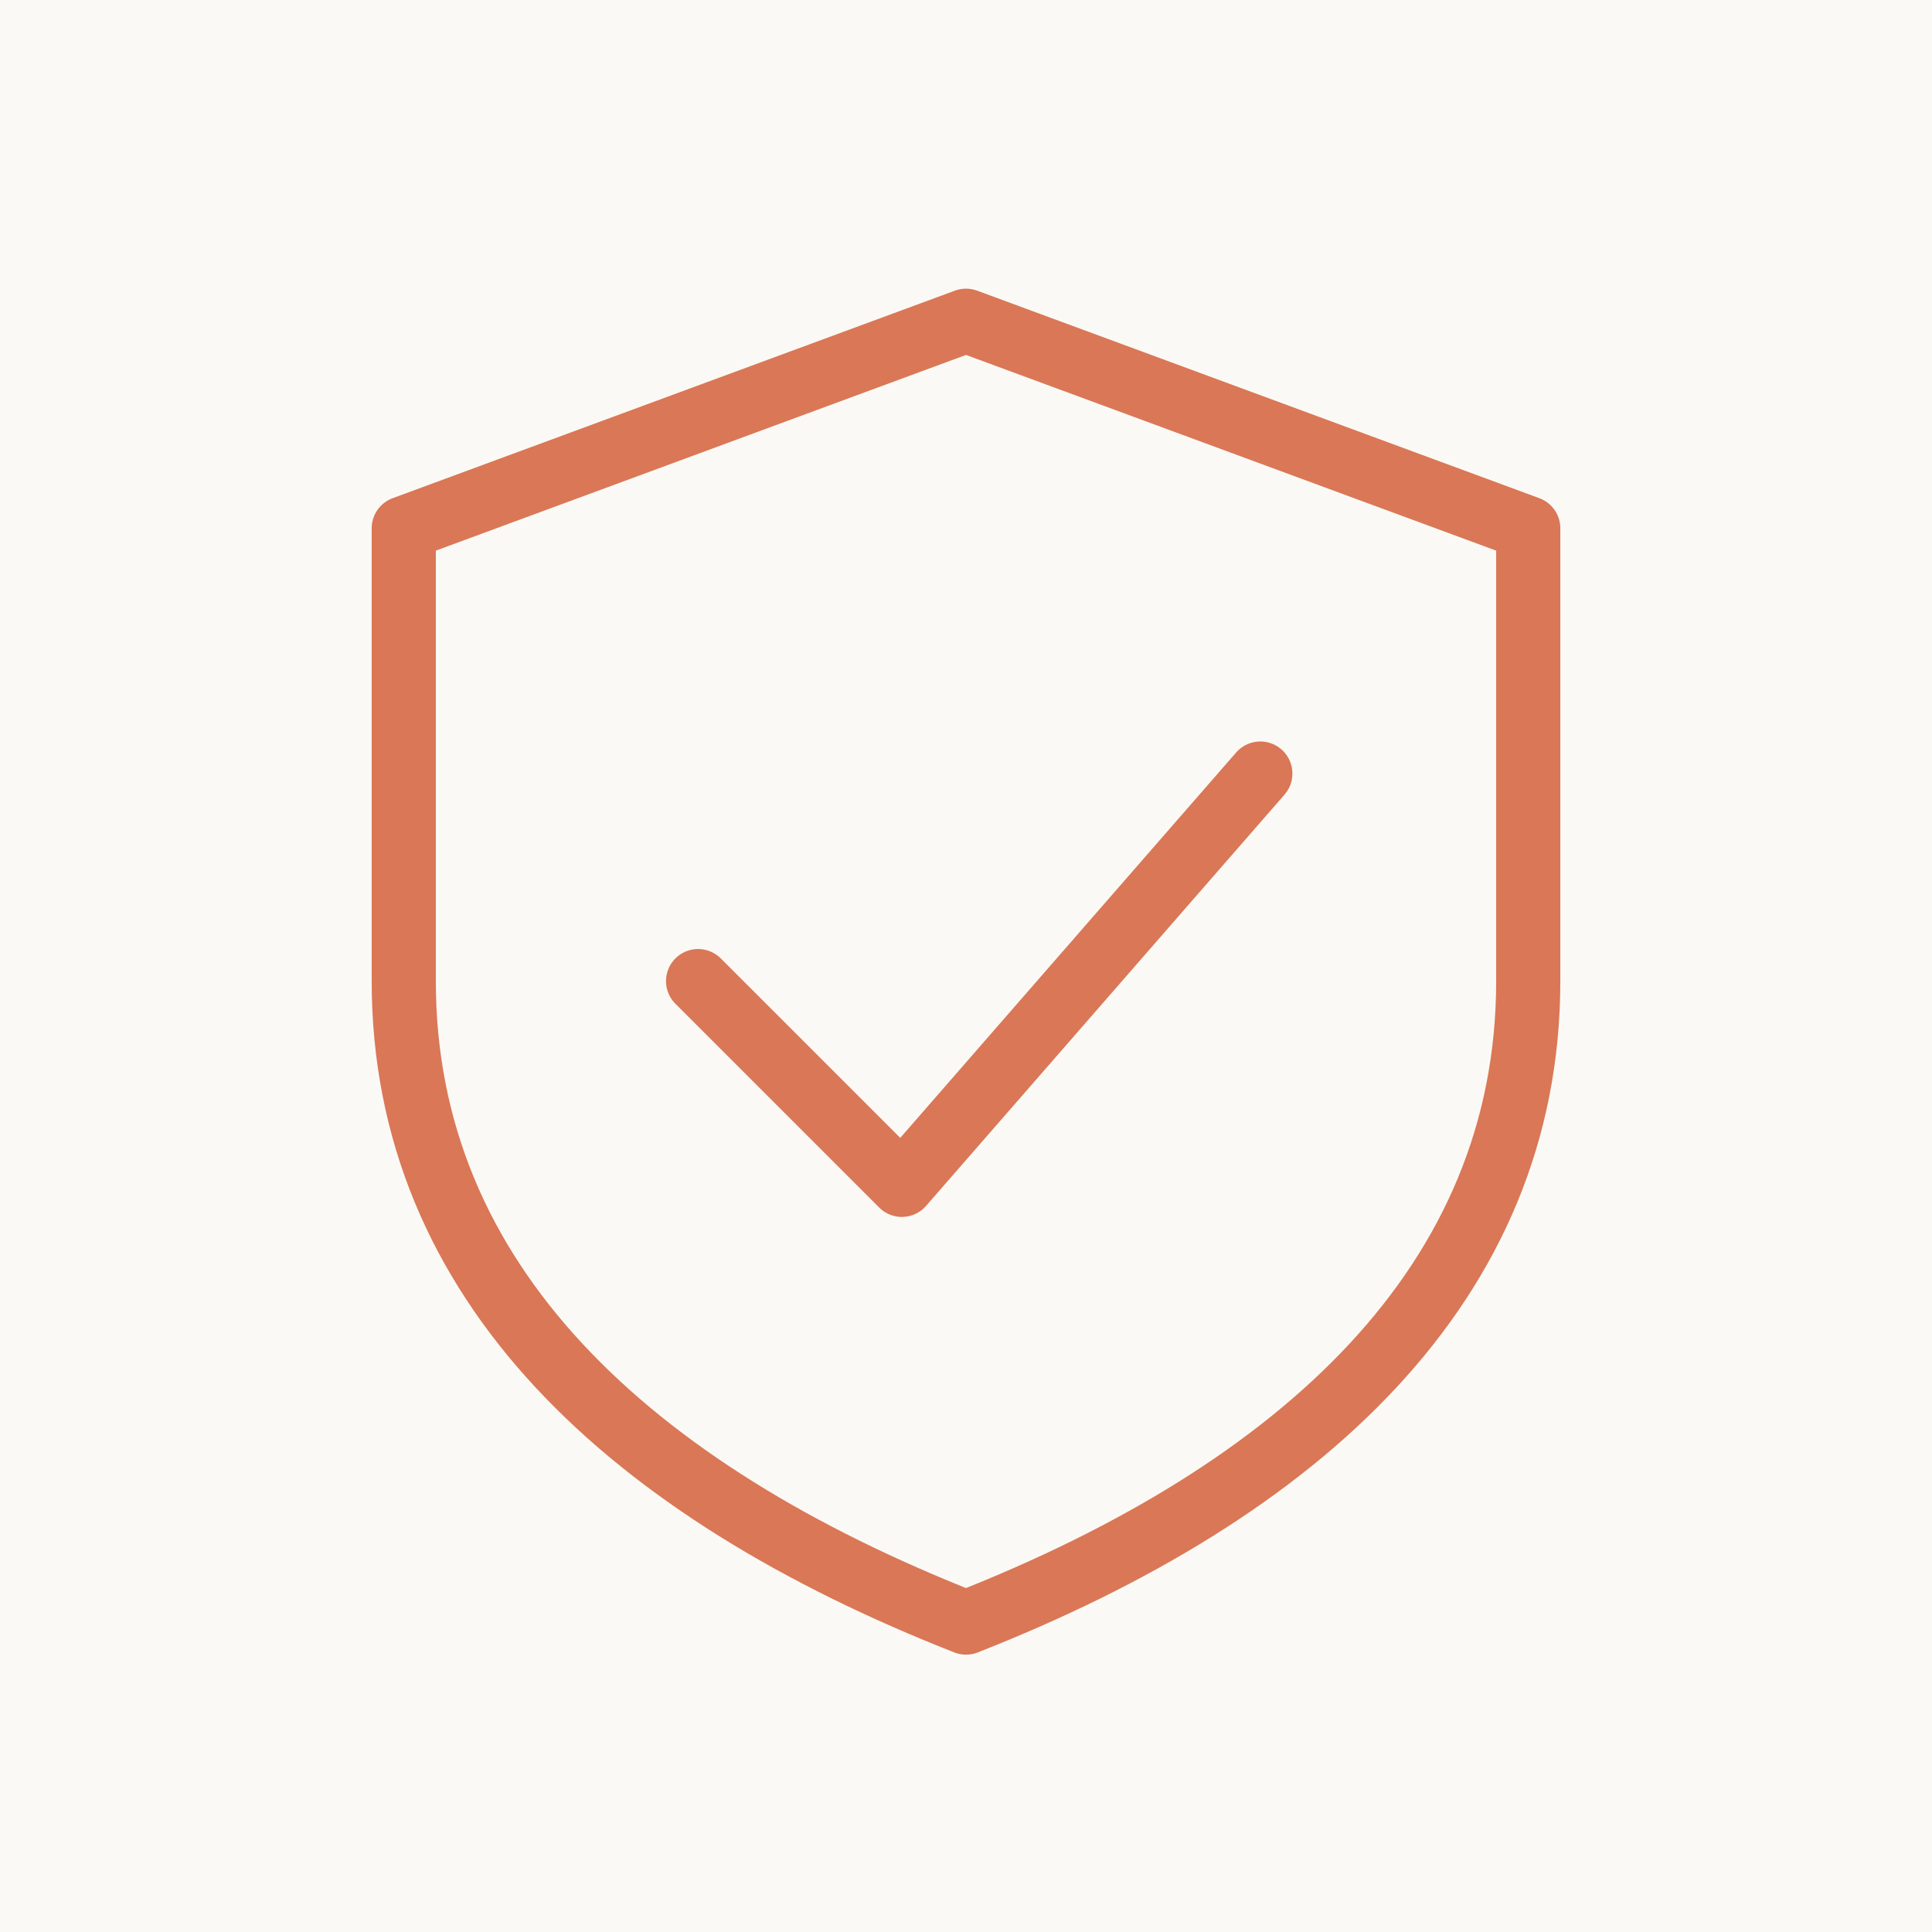
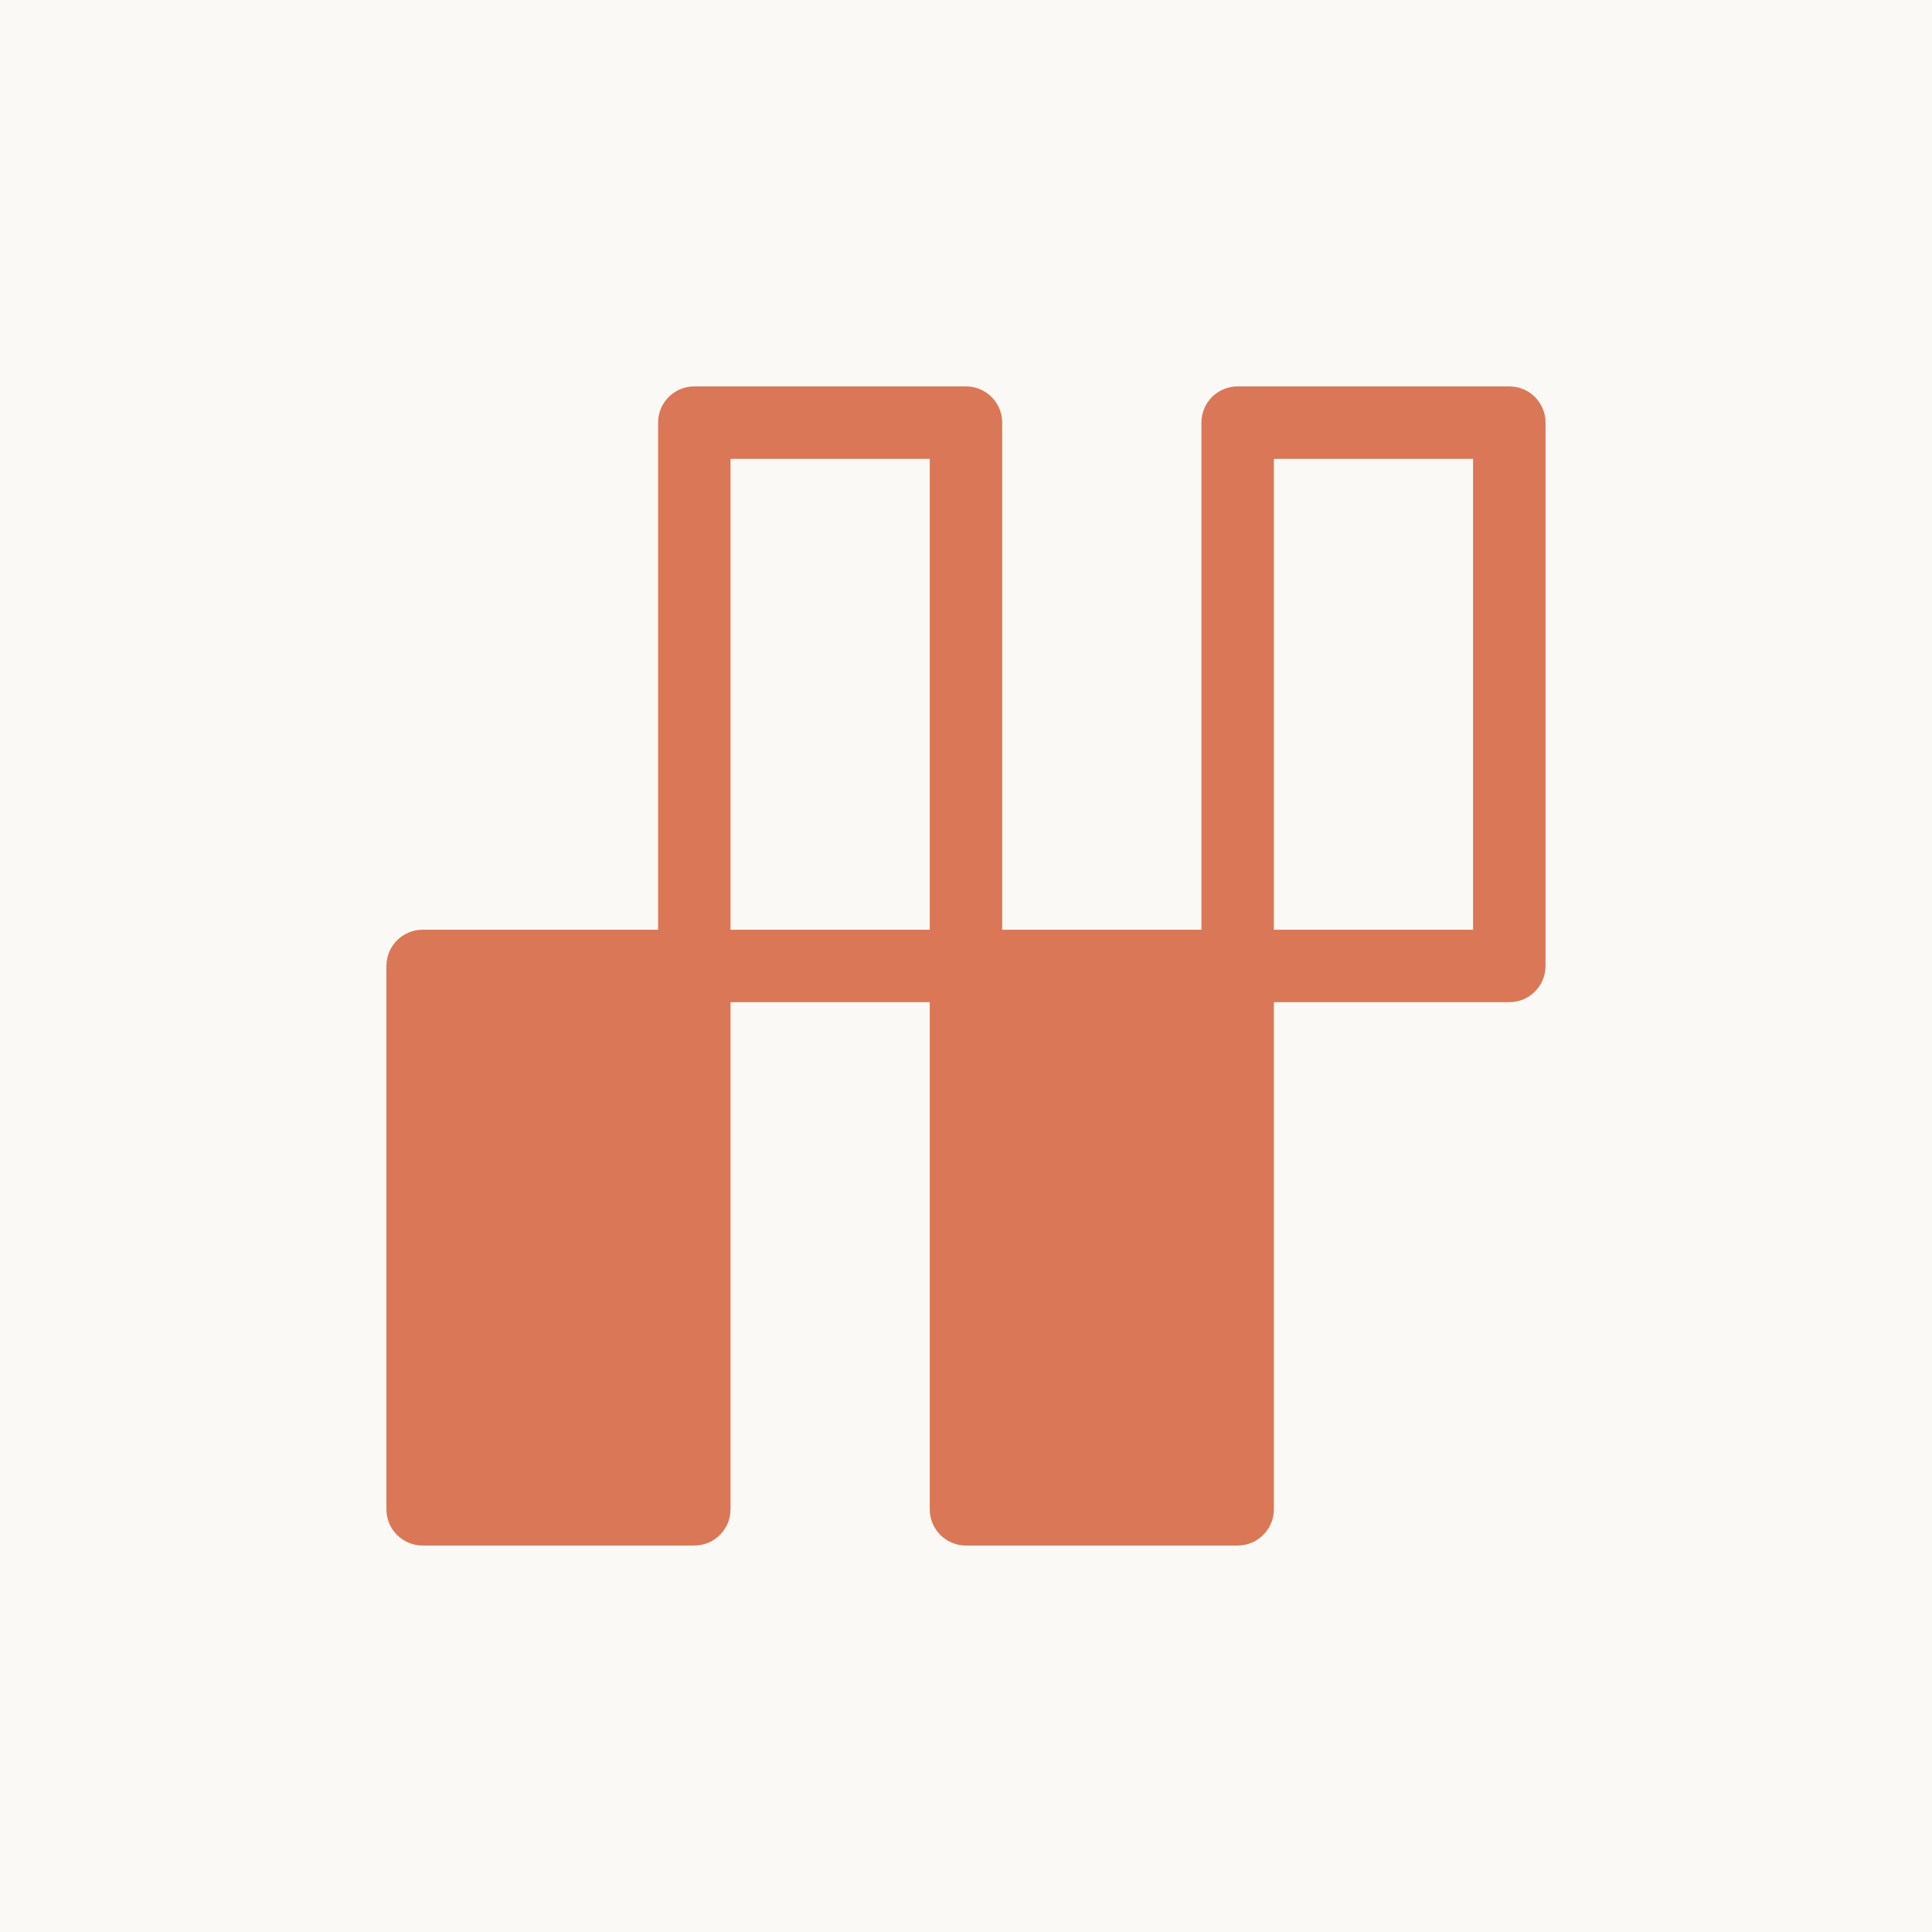
<svg xmlns="http://www.w3.org/2000/svg" viewBox="0 0 1024 1024">
  <rect width="1024" height="1024" fill="#FAF9F5" />
-   <g fill="none" stroke="#DA7756" stroke-width="34" stroke-linecap="round" stroke-linejoin="round">
-     <path d="M512 170 L810 280 V520 C810 680 690 790 512 860 C334 790 214 680 214 520 V280 Z" />
-     <path d="M370 520 L478 628 L668 410" />
-   </g>
+   <path transform="translate(192 192) scale(0.5333)" fill="#DA7756" d="m1140 24h-270c-19.875 0-36 16.125-36 36v504h-198v-504c0-19.875-16.125-36-36-36h-270c-19.875 0-36 16.125-36 36v504h-234c-19.875 0-36 16.125-36 36v540c0 19.875 16.125 36 36 36h270c19.875 0 36-16.125 36-36v-504h198v504c0 19.875 16.125 36 36 36h270c19.875 0 36-16.125 36-36v-504h234c19.875 0 36-16.125 36-36v-540c0-19.875-16.125-36-36-36zm-576 540h-198v-468h198zm540 0h-198v-468h198z" />
</svg>
